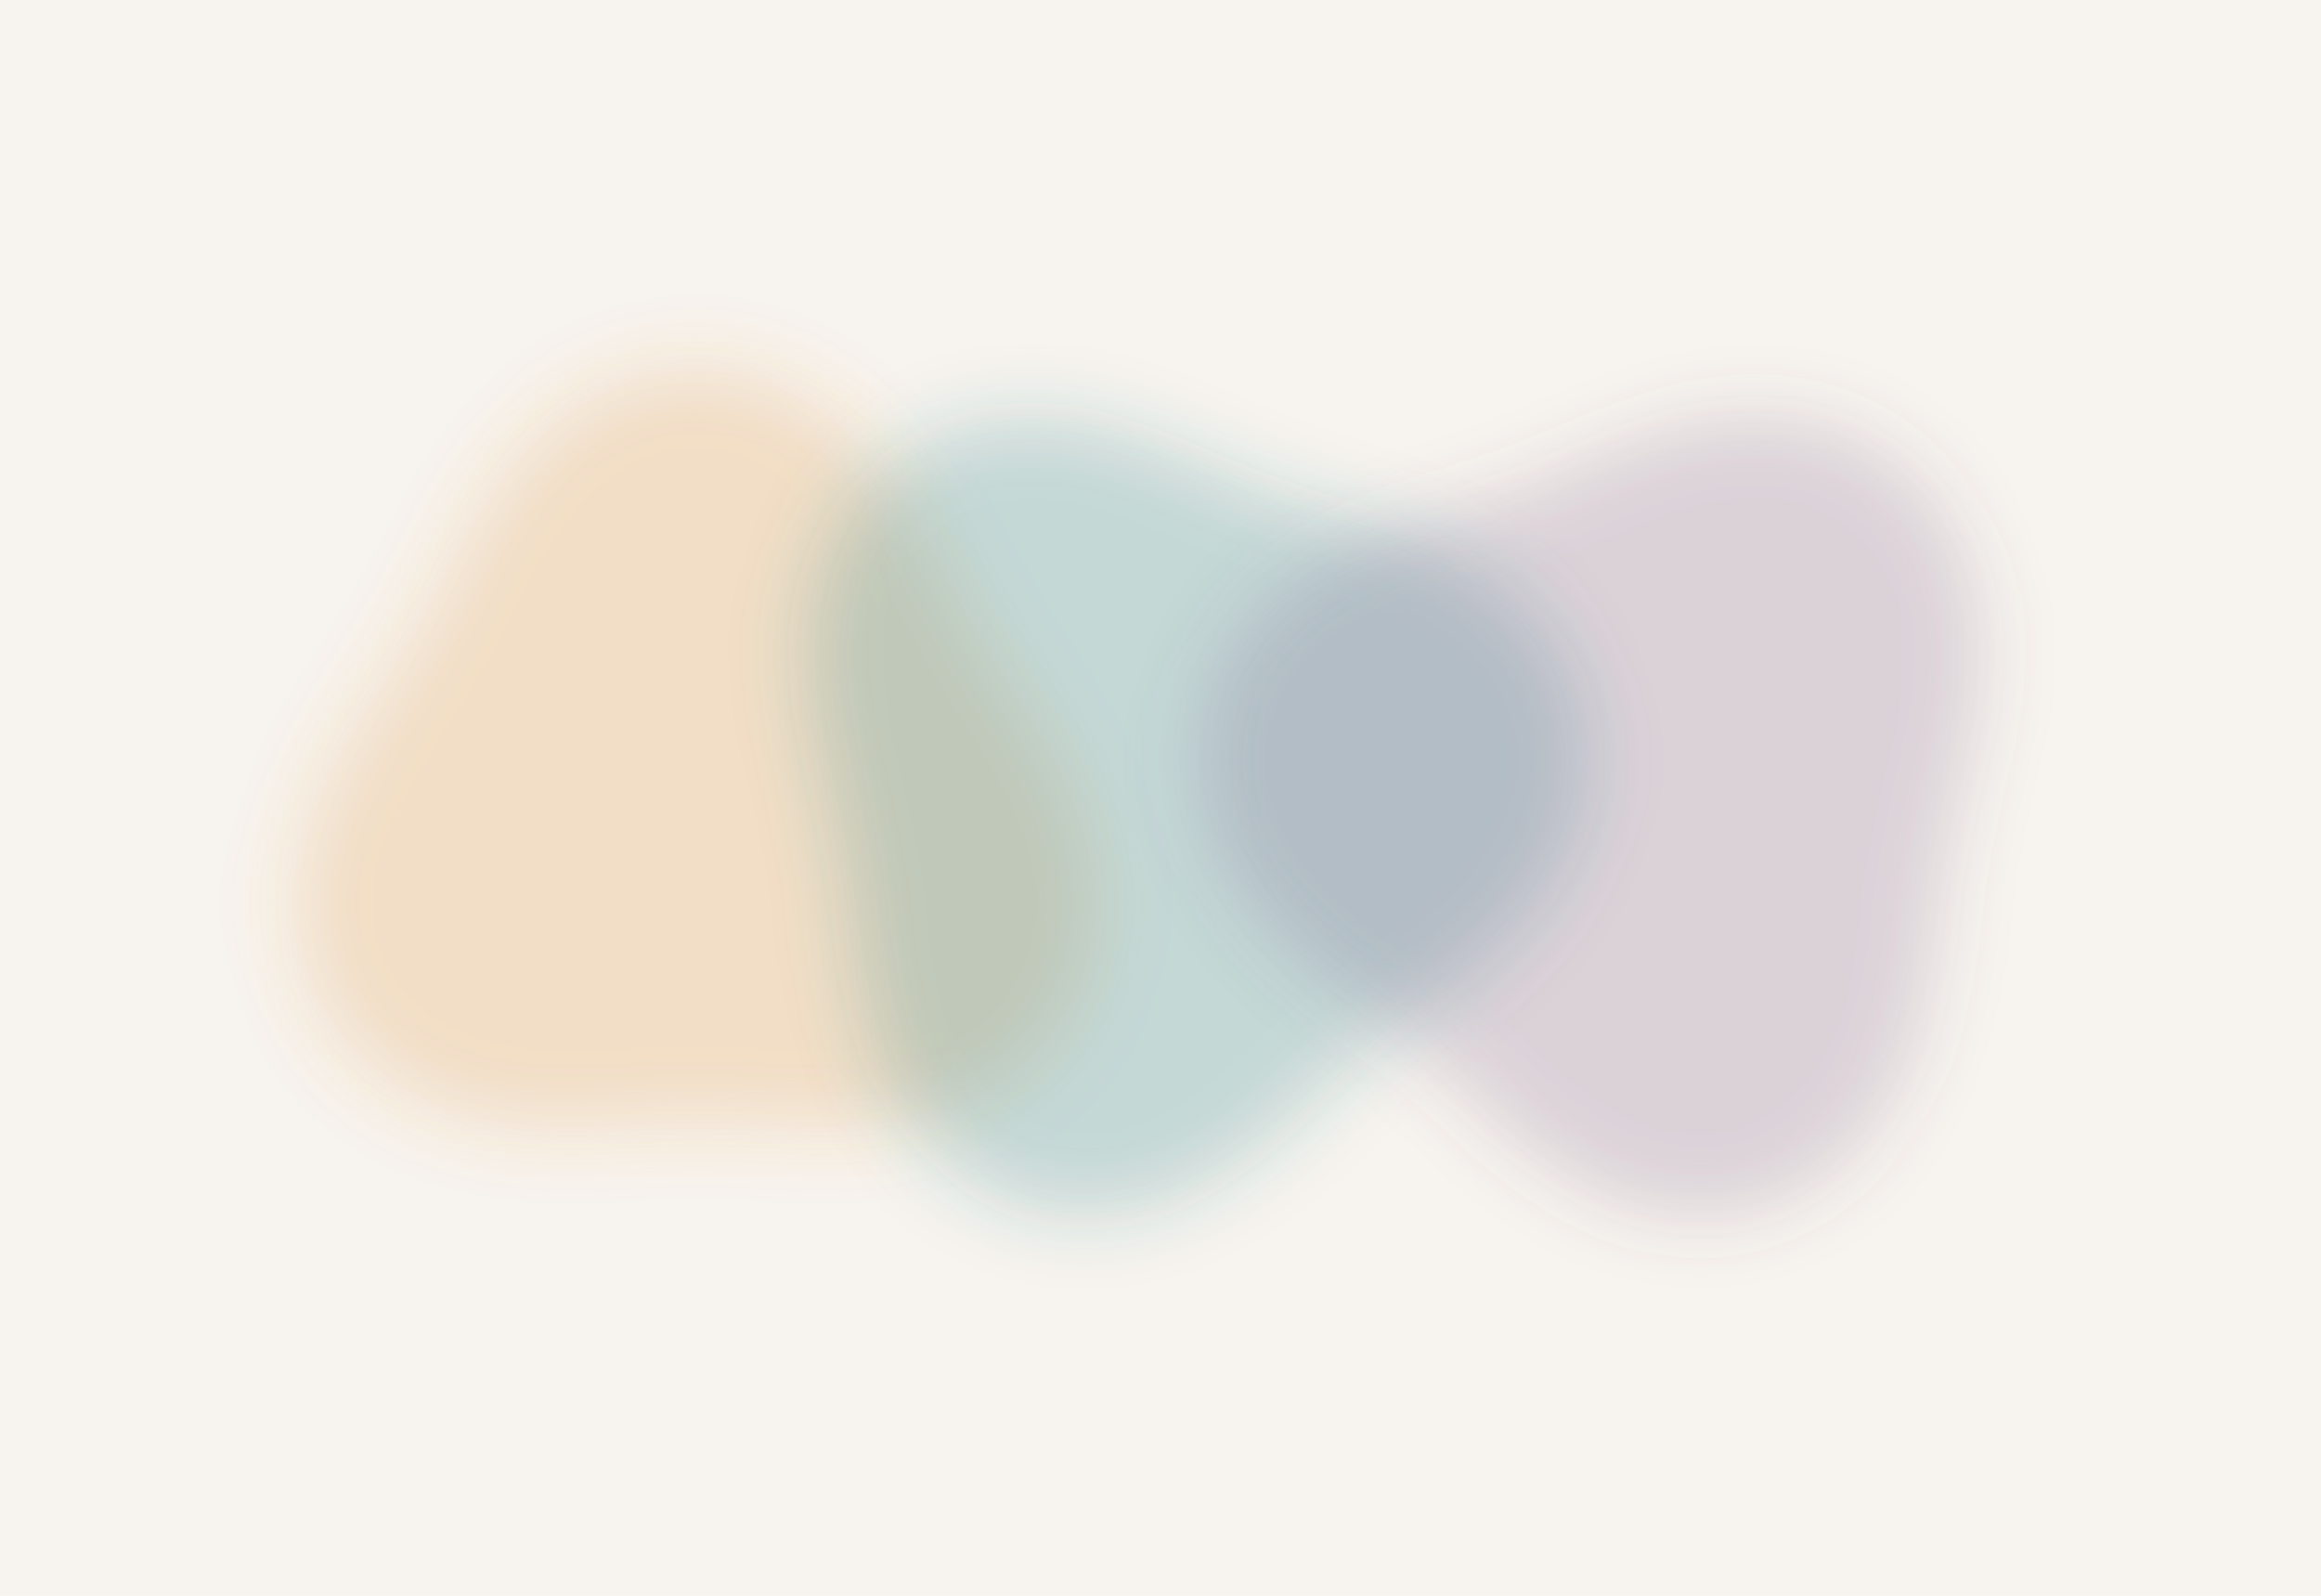
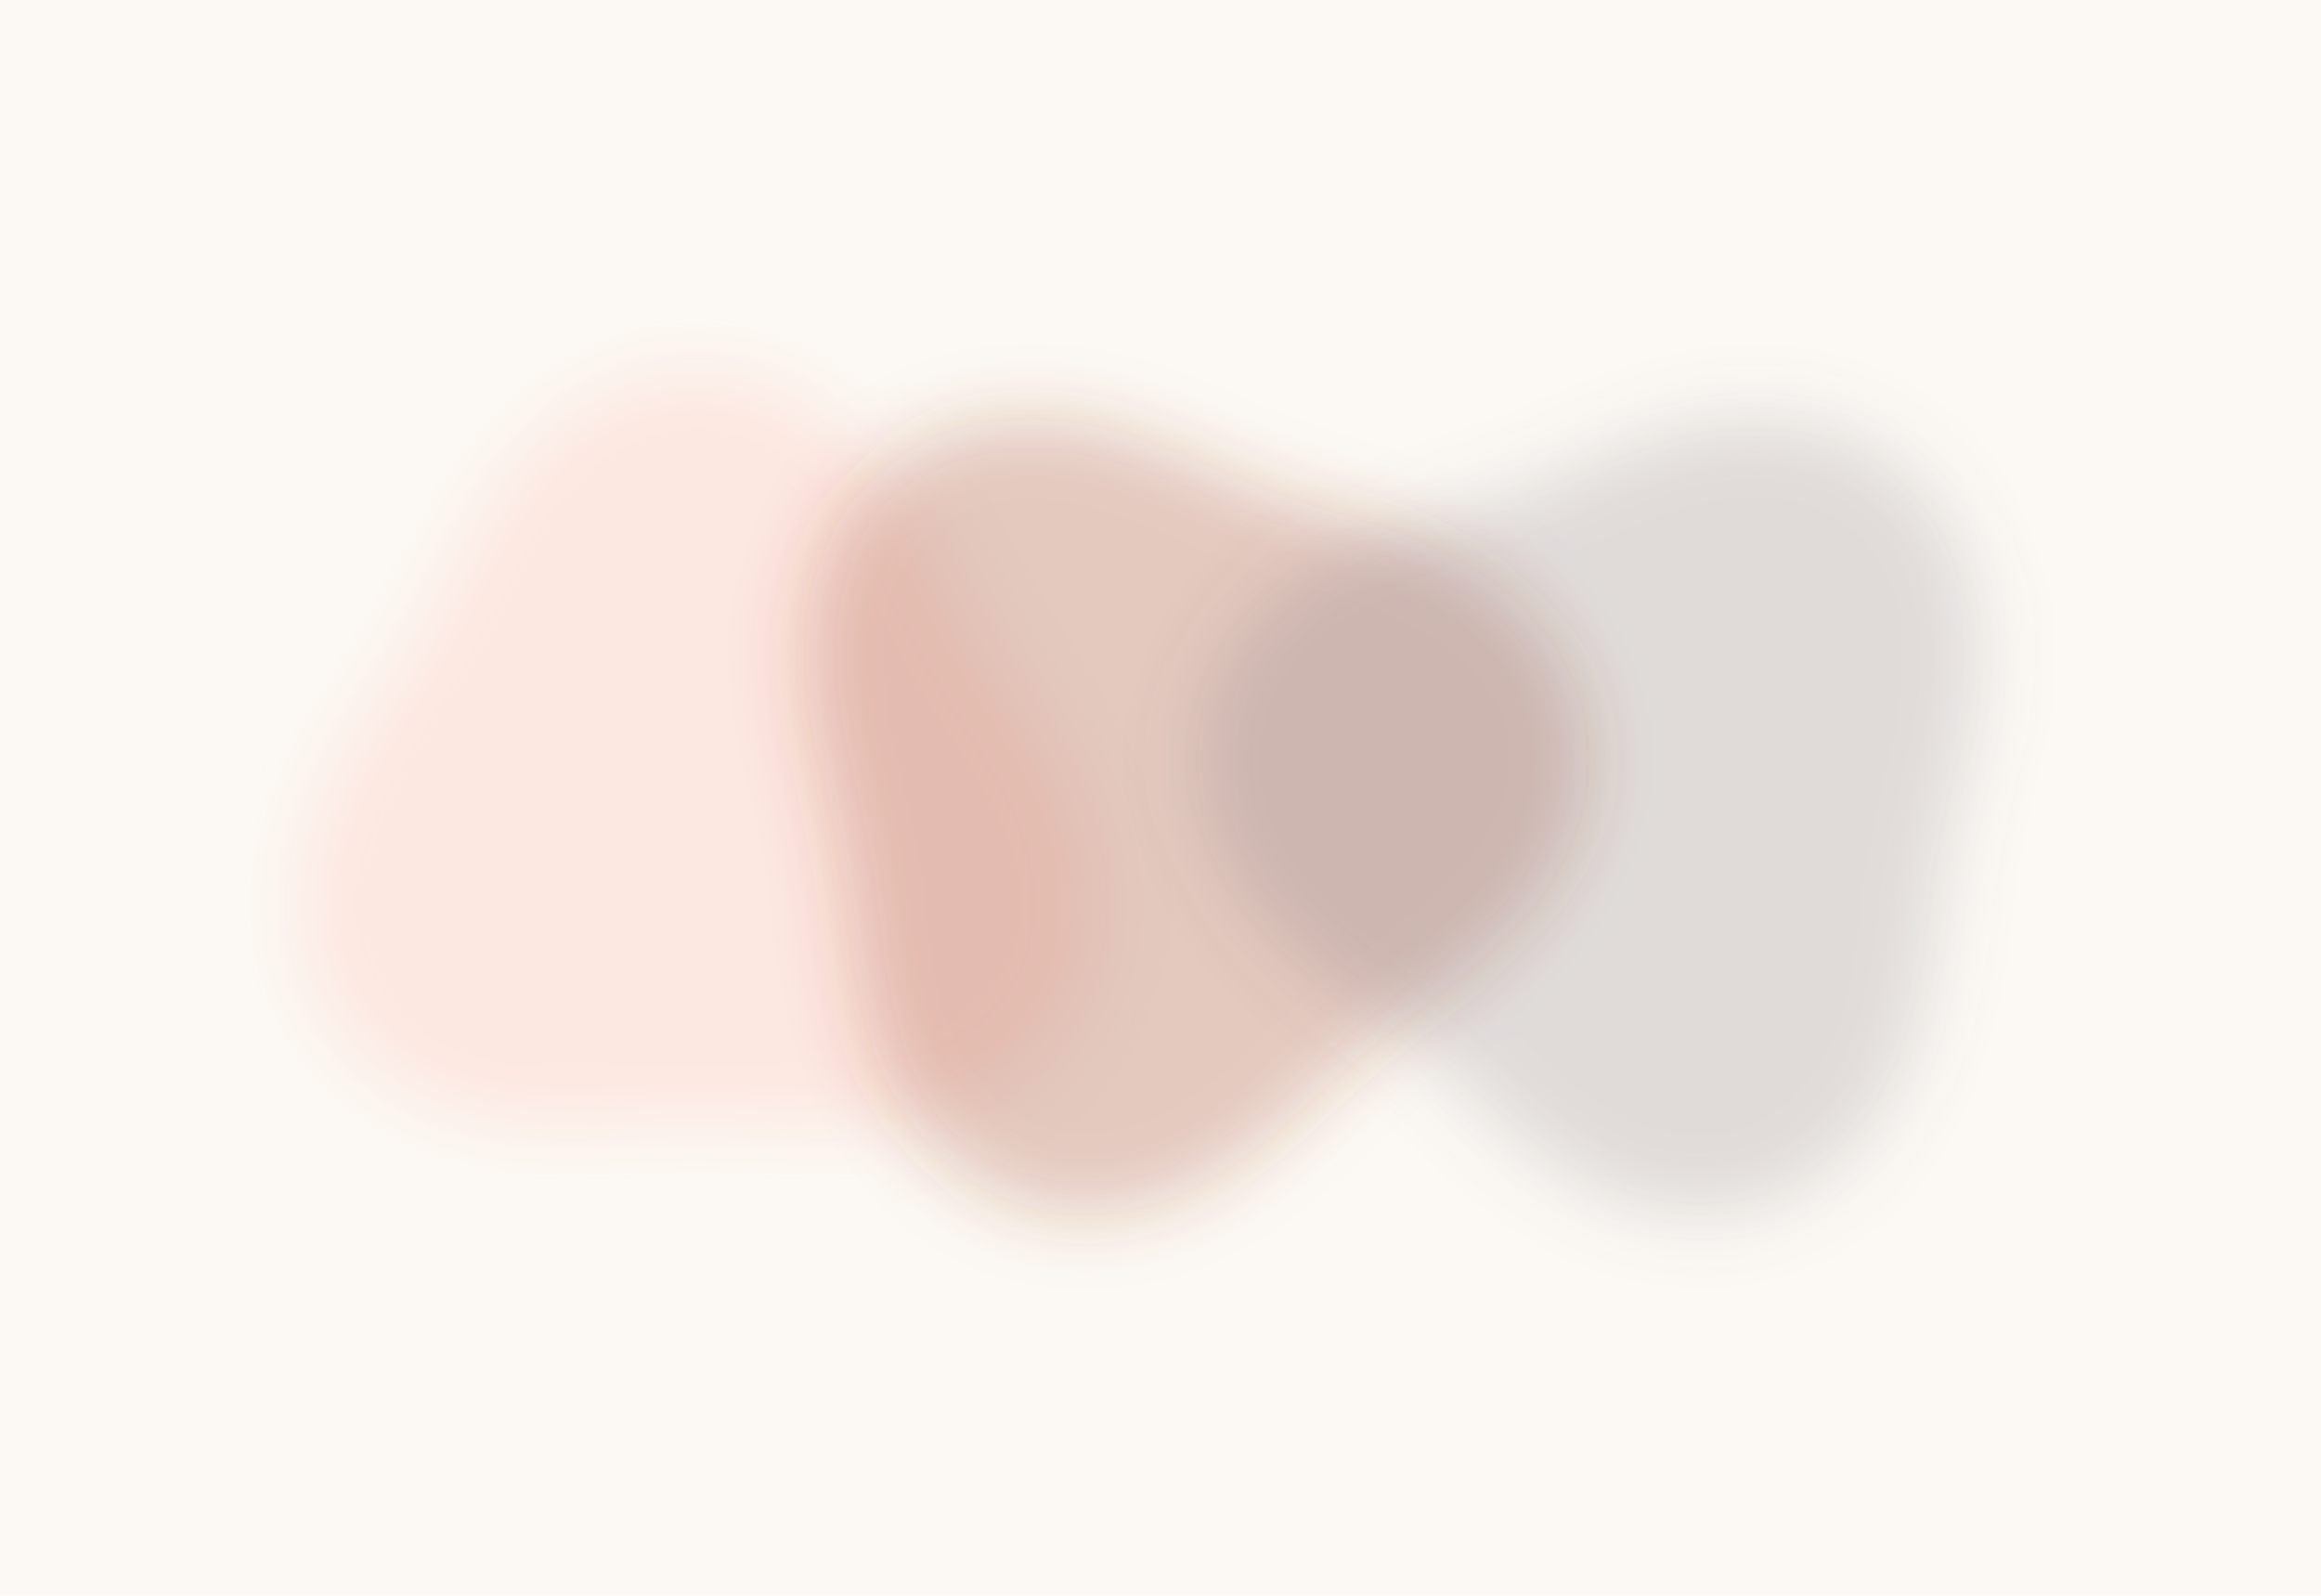
<svg xmlns="http://www.w3.org/2000/svg" viewBox="0 0 320 220" width="320" height="220">
  <defs>
    <filter id="cycle-length-first-soft" x="-30%" y="-30%" width="160%" height="160%">
      <feGaussianBlur stdDeviation="5" />
    </filter>
    <filter id="cycle-length-second-soft" x="-30%" y="-30%" width="160%" height="160%">
      <feGaussianBlur stdDeviation="5" />
    </filter>
    <filter id="cycle-length-third-soft" x="-30%" y="-30%" width="160%" height="160%">
      <feGaussianBlur stdDeviation="5" />
    </filter>
  </defs>
-   <rect width="320" height="220" fill="#F7F3EE" />
-   <path d="M 148 110 C 149.66 114.49 151.31 119.85 151.2 124.79 C 151.09 129.73 149.8 135.37 147.34 139.64 C 144.87 143.91 140.63 147.84 136.41 150.41 C 132.19 152.98 126.71 154.23 122 155.03 C 117.29 155.84 112.46 155.31 108.13 155.26 C 103.79 155.2 100.04 154.72 96 154.72 C 91.96 154.72 88.21 155.2 83.87 155.26 C 79.54 155.31 74.71 155.84 70 155.03 C 65.29 154.23 59.81 152.98 55.59 150.41 C 51.37 147.84 47.13 143.91 44.66 139.64 C 42.2 135.37 40.91 129.73 40.8 124.79 C 40.69 119.85 42.34 114.49 44 110 C 45.66 105.51 48.53 101.6 50.74 97.87 C 52.96 94.15 55.25 91.14 57.27 87.64 C 59.29 84.14 60.75 80.65 62.87 76.87 C 64.99 73.09 66.94 68.65 70 64.97 C 73.06 61.29 76.88 57.17 81.21 54.8 C 85.54 52.43 91.07 50.72 96 50.72 C 100.93 50.72 106.46 52.43 110.79 54.8 C 115.12 57.17 118.94 61.29 122 64.97 C 125.06 68.65 127.01 73.09 129.13 76.87 C 131.25 80.65 132.71 84.14 134.73 87.64 C 136.75 91.14 139.04 94.15 141.26 97.87 C 143.47 101.6 146.34 105.51 148 110 Z" fill="#E0913A" fill-opacity="0.22" filter="url(#cycle-length-first-soft)" />
-   <path d="M 218.3 110 C 217.48 114.87 214.79 119.92 212.05 123.95 C 209.31 127.98 205.26 131.2 201.88 134.18 C 198.51 137.16 194.97 139.23 191.8 141.8 C 188.62 144.36 185.99 146.8 182.85 149.57 C 179.71 152.34 176.78 155.73 172.97 158.41 C 169.16 161.09 164.71 164.2 160 165.64 C 155.29 167.08 149.58 167.88 144.72 167.02 C 139.86 166.16 134.65 163.65 130.85 160.49 C 127.04 157.34 124.02 152.49 121.9 148.1 C 119.78 143.72 119.01 138.59 118.12 134.18 C 117.23 129.77 117.2 125.67 116.56 121.64 C 115.93 117.61 115.13 114.1 114.3 110 C 113.48 105.9 112.01 101.67 111.59 97.03 C 111.18 92.39 110.7 86.98 111.81 82.18 C 112.93 77.38 115.09 72.04 118.26 68.26 C 121.43 64.48 126.22 61.22 130.85 59.51 C 135.48 57.79 141.2 57.6 146.05 57.95 C 150.91 58.31 155.74 60.2 160 61.64 C 164.26 63.08 167.83 65.1 171.64 66.56 C 175.45 68.03 178.88 69.09 182.85 70.43 C 186.81 71.76 191.21 72.6 195.44 74.56 C 199.66 76.52 204.59 78.82 208.19 82.18 C 211.78 85.54 215.33 90.08 217.02 94.72 C 218.71 99.36 219.13 105.13 218.3 110 Z" fill="#2E8C93" fill-opacity="0.26" filter="url(#cycle-length-second-soft)" />
-   <path d="M 269.7 110 C 268.87 114.1 268.07 117.61 267.44 121.64 C 266.8 125.67 266.77 129.77 265.88 134.18 C 264.99 138.59 264.22 143.72 262.1 148.1 C 259.98 152.49 256.96 157.34 253.15 160.49 C 249.35 163.65 244.14 166.16 239.28 167.02 C 234.42 167.88 228.71 167.08 224 165.64 C 219.29 164.2 214.84 161.09 211.03 158.41 C 207.22 155.73 204.29 152.34 201.15 149.57 C 198.01 146.8 195.38 144.36 192.2 141.8 C 189.03 139.23 185.49 137.16 182.12 134.18 C 178.74 131.2 174.69 127.98 171.95 123.95 C 169.21 119.92 166.52 114.87 165.7 110 C 164.87 105.13 165.29 99.36 166.98 94.72 C 168.67 90.08 172.22 85.54 175.81 82.18 C 179.41 78.82 184.34 76.52 188.56 74.56 C 192.79 72.6 197.19 71.76 201.15 70.43 C 205.12 69.09 208.55 68.03 212.36 66.56 C 216.17 65.1 219.74 63.08 224 61.64 C 228.26 60.2 233.09 58.31 237.95 57.95 C 242.8 57.6 248.52 57.79 253.15 59.51 C 257.78 61.22 262.57 64.48 265.74 68.26 C 268.91 72.04 271.07 77.38 272.19 82.18 C 273.3 86.98 272.82 92.39 272.41 97.03 C 271.99 101.67 270.52 105.9 269.7 110 Z" fill="#7A5B8C" fill-opacity="0.22" filter="url(#cycle-length-third-soft)" />
+   <rect width="320" height="220" fill="#FCF9F4" />
+   <path d="M 148 110 C 149.66 114.49 151.31 119.85 151.2 124.79 C 151.09 129.73 149.8 135.37 147.34 139.64 C 144.87 143.91 140.63 147.84 136.41 150.41 C 132.19 152.98 126.71 154.23 122 155.03 C 117.29 155.84 112.46 155.31 108.13 155.26 C 103.79 155.2 100.04 154.72 96 154.72 C 91.96 154.72 88.21 155.2 83.87 155.26 C 79.54 155.31 74.71 155.84 70 155.03 C 65.29 154.23 59.81 152.98 55.59 150.41 C 51.37 147.84 47.13 143.91 44.66 139.64 C 42.2 135.37 40.91 129.73 40.8 124.79 C 40.69 119.85 42.34 114.49 44 110 C 45.66 105.51 48.53 101.6 50.74 97.87 C 52.96 94.15 55.25 91.14 57.27 87.64 C 59.29 84.14 60.75 80.65 62.87 76.87 C 64.99 73.09 66.94 68.65 70 64.97 C 73.06 61.29 76.88 57.17 81.21 54.8 C 85.54 52.43 91.07 50.72 96 50.72 C 100.93 50.72 106.46 52.43 110.79 54.8 C 115.12 57.17 118.94 61.29 122 64.97 C 125.06 68.65 127.01 73.09 129.13 76.87 C 131.25 80.65 132.71 84.14 134.73 87.64 C 136.75 91.14 139.04 94.15 141.26 97.87 C 143.47 101.6 146.34 105.51 148 110 Z" fill="#FEACA0" fill-opacity="0.22" filter="url(#cycle-length-first-soft)" />
+   <path d="M 218.3 110 C 217.48 114.87 214.79 119.92 212.05 123.95 C 209.31 127.98 205.26 131.2 201.88 134.18 C 198.51 137.16 194.97 139.23 191.8 141.8 C 188.62 144.36 185.99 146.8 182.85 149.57 C 179.71 152.34 176.78 155.73 172.97 158.41 C 169.16 161.09 164.71 164.2 160 165.64 C 155.29 167.08 149.58 167.88 144.72 167.02 C 139.86 166.16 134.65 163.65 130.85 160.49 C 127.04 157.34 124.02 152.49 121.9 148.1 C 119.78 143.72 119.01 138.59 118.12 134.18 C 117.23 129.77 117.2 125.67 116.56 121.64 C 115.93 117.61 115.13 114.1 114.3 110 C 113.48 105.9 112.01 101.67 111.59 97.03 C 111.18 92.39 110.7 86.98 111.81 82.18 C 112.93 77.38 115.09 72.04 118.26 68.26 C 121.43 64.48 126.22 61.22 130.85 59.51 C 135.48 57.79 141.2 57.6 146.05 57.95 C 150.91 58.31 155.74 60.2 160 61.64 C 164.26 63.08 167.83 65.1 171.64 66.56 C 175.45 68.03 178.88 69.09 182.85 70.43 C 186.81 71.76 191.21 72.6 195.44 74.56 C 199.66 76.52 204.59 78.82 208.19 82.18 C 211.78 85.54 215.33 90.08 217.02 94.72 C 218.71 99.36 219.13 105.13 218.3 110 Z" fill="#9C3E28" fill-opacity="0.26" filter="url(#cycle-length-second-soft)" />
+   <path d="M 269.7 110 C 268.87 114.1 268.07 117.61 267.44 121.64 C 266.8 125.67 266.77 129.77 265.88 134.18 C 264.99 138.59 264.22 143.72 262.1 148.1 C 259.98 152.49 256.96 157.34 253.15 160.49 C 249.35 163.65 244.14 166.16 239.28 167.02 C 234.42 167.88 228.71 167.08 224 165.64 C 219.29 164.2 214.84 161.09 211.03 158.41 C 207.22 155.73 204.29 152.34 201.15 149.57 C 198.01 146.8 195.38 144.36 192.2 141.8 C 189.03 139.23 185.49 137.16 182.12 134.18 C 178.74 131.2 174.69 127.98 171.95 123.95 C 169.21 119.92 166.52 114.87 165.7 110 C 164.87 105.13 165.29 99.36 166.98 94.72 C 168.67 90.08 172.22 85.54 175.81 82.18 C 179.41 78.82 184.34 76.52 188.56 74.56 C 192.79 72.6 197.19 71.76 201.15 70.43 C 205.12 69.09 208.55 68.03 212.36 66.56 C 216.17 65.1 219.74 63.08 224 61.64 C 228.26 60.2 233.09 58.31 237.95 57.95 C 242.8 57.6 248.52 57.79 253.15 59.51 C 257.78 61.22 262.57 64.48 265.74 68.26 C 268.91 72.04 271.07 77.38 272.19 82.18 C 273.3 86.98 272.82 92.39 272.41 97.03 C 271.99 101.67 270.52 105.9 269.7 110 Z" fill="#7E717C" fill-opacity="0.22" filter="url(#cycle-length-third-soft)" />
</svg>
